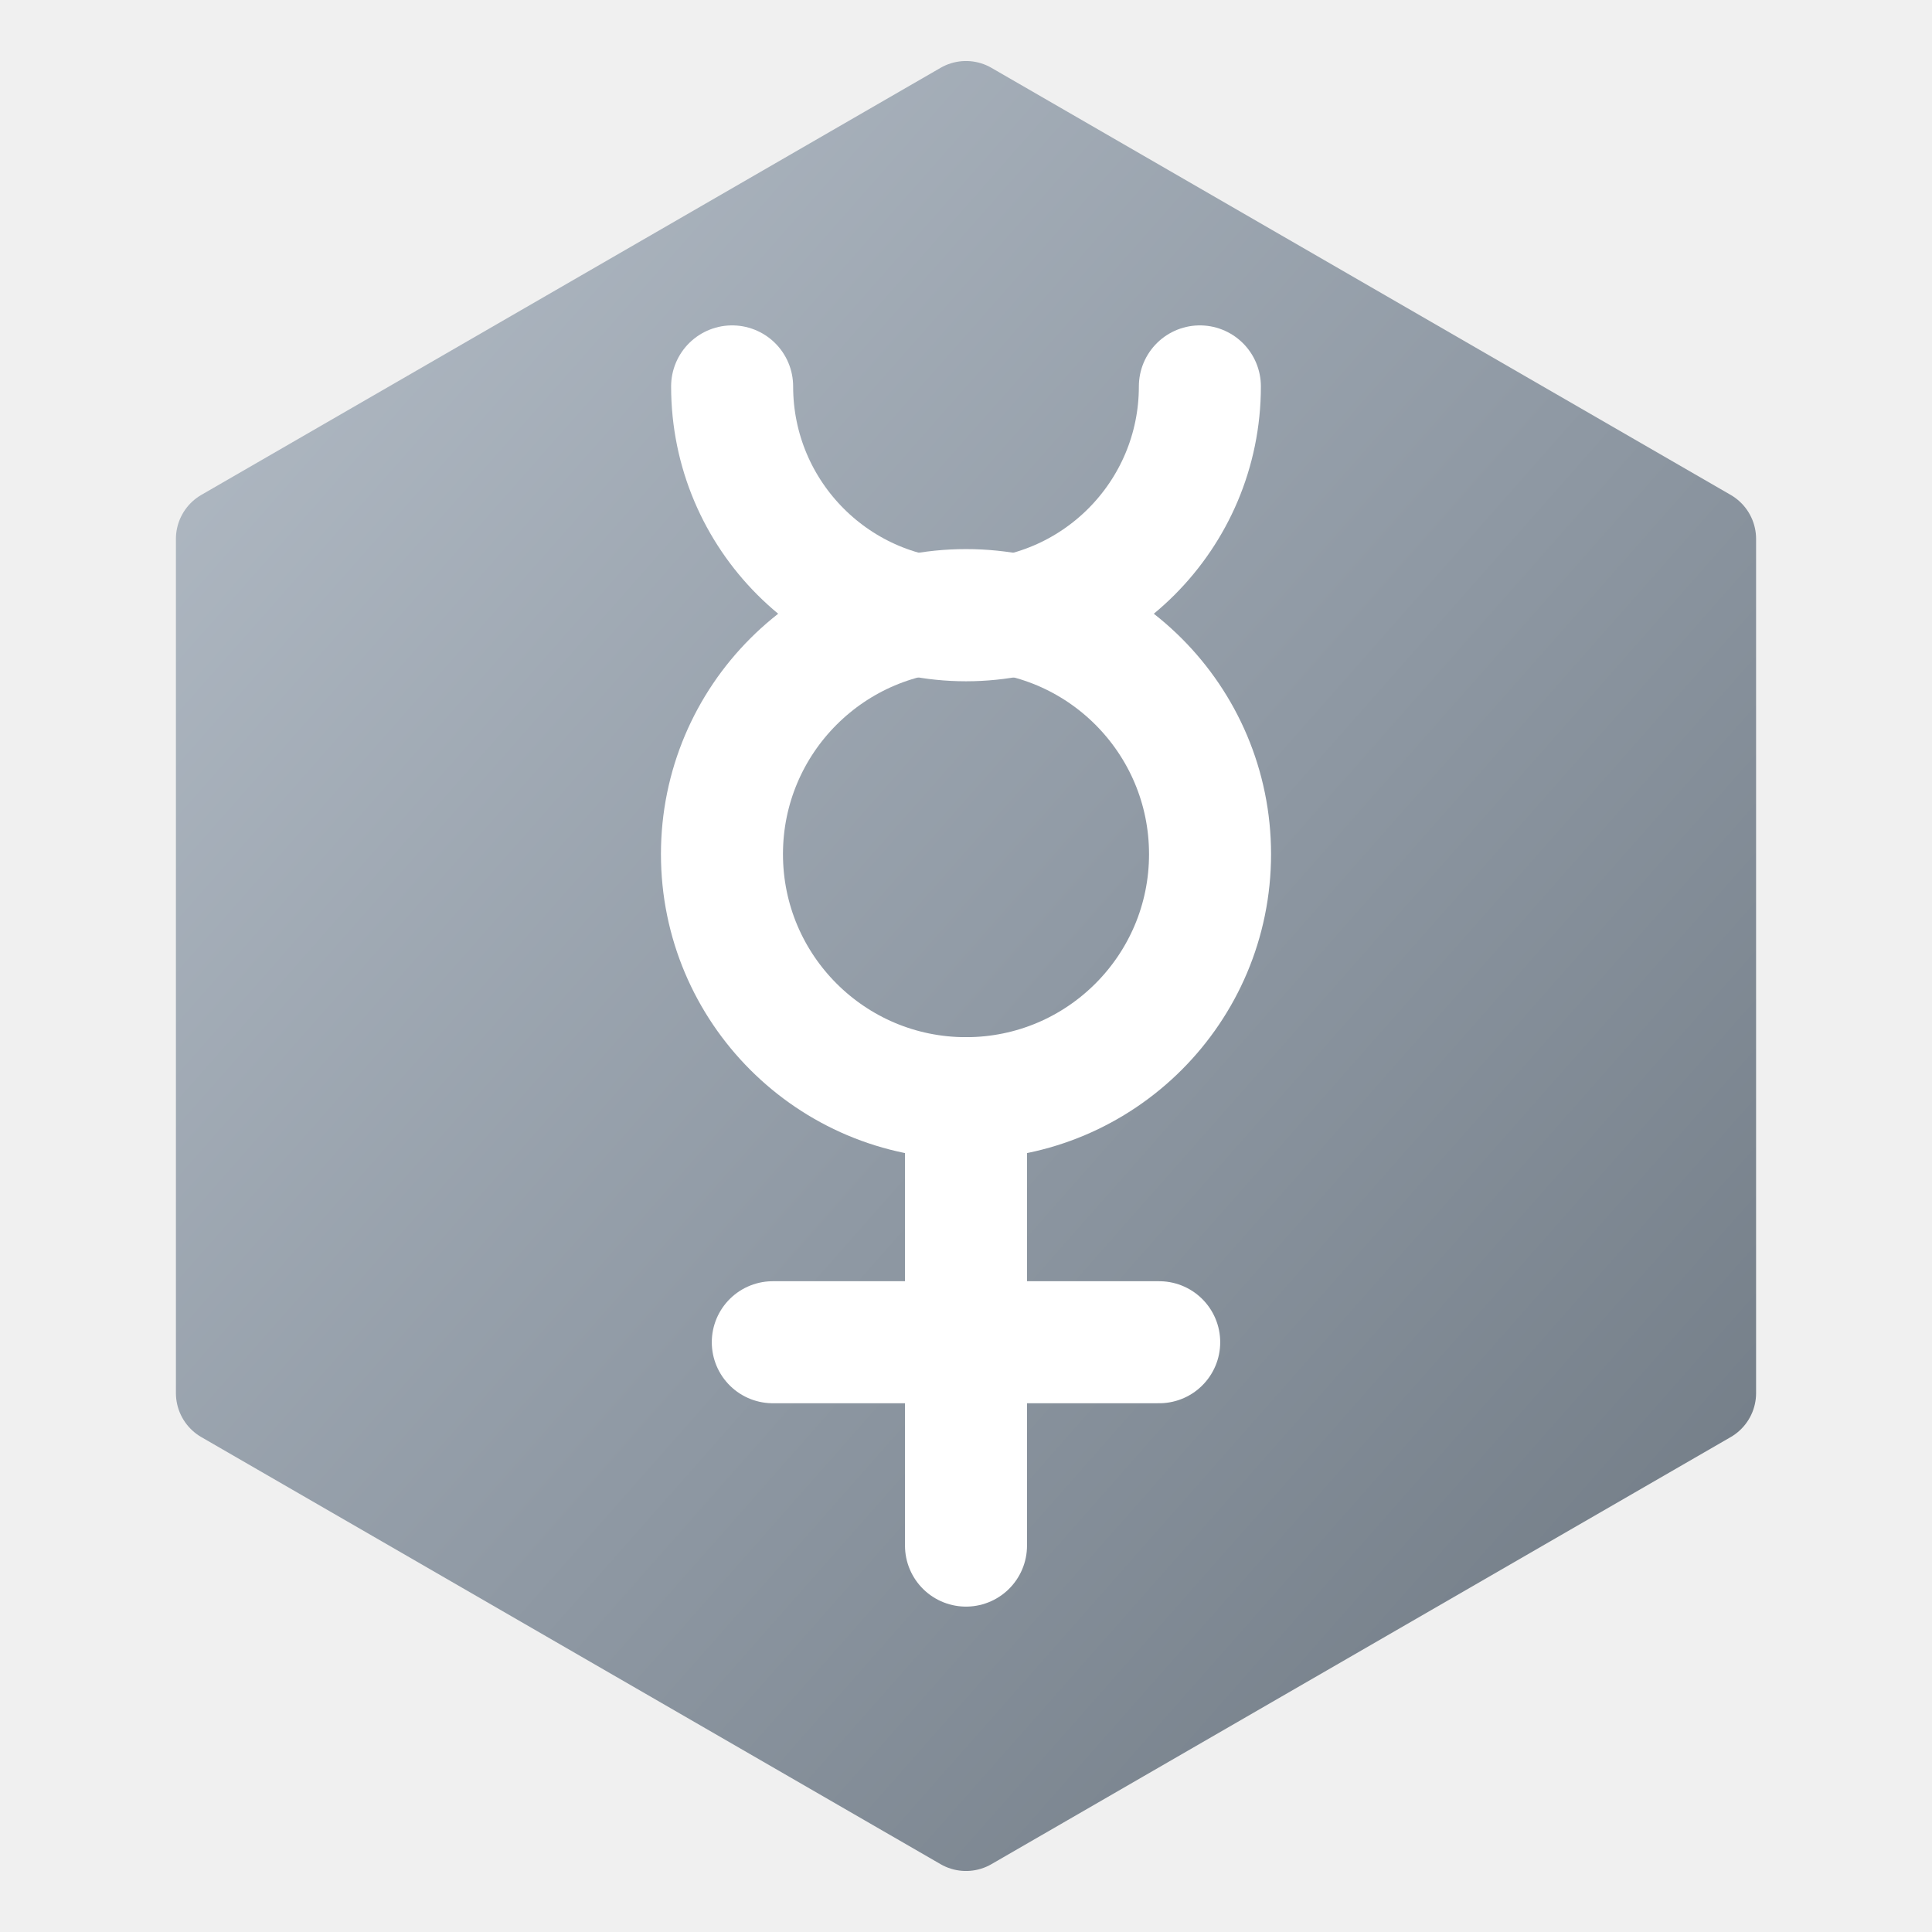
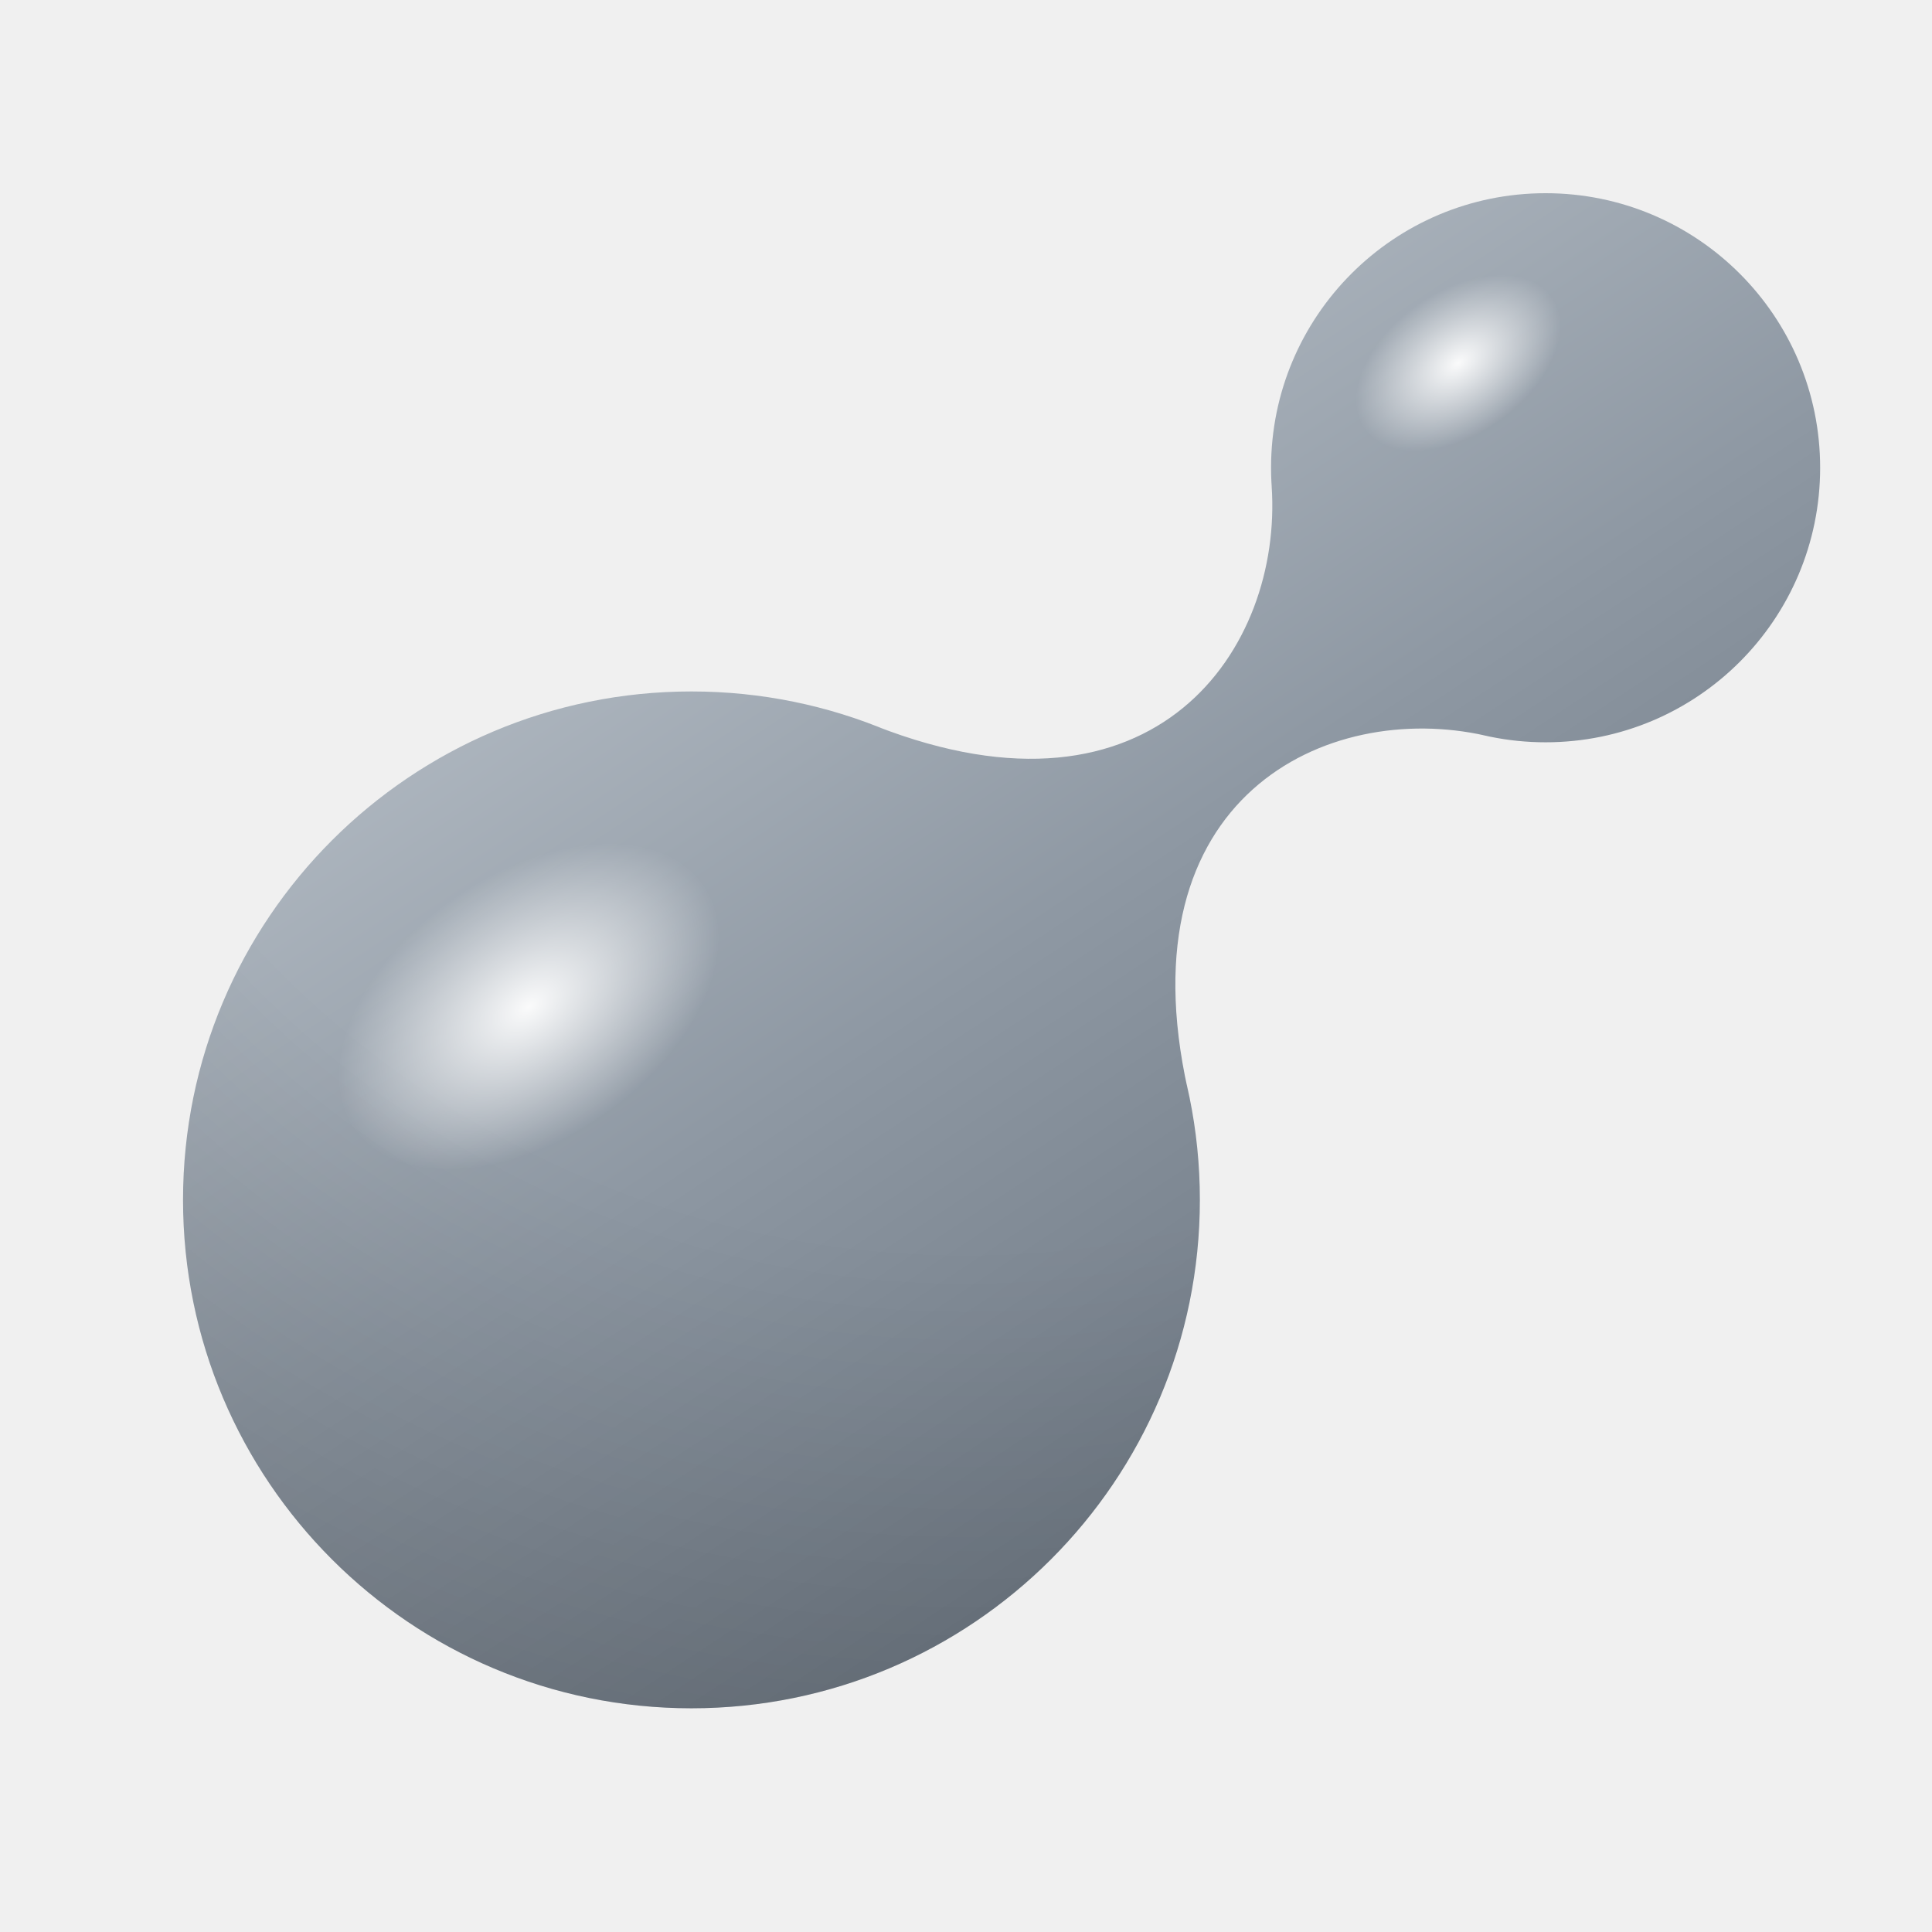
<svg xmlns="http://www.w3.org/2000/svg" viewBox="0 0 190 190" width="190" height="190">
  <defs>
-     <linearGradient id="hex" x1="0" y1="0" x2="1" y2="1">
-       <stop offset="0" stop-color="#b3bcc6" />
-       <stop offset="0.55" stop-color="#8e98a3" />
-       <stop offset="1" stop-color="#6f7983" />
+     <linearGradient id="hg" x1="0.15" y1="0" x2="0.85" y2="1">
+       <stop offset="0" stop-color="#c9d0d7" />
+       <stop offset="0.5" stop-color="#8e98a3" />
+       <stop offset="1" stop-color="#5d6772" />
    </linearGradient>
+     <radialGradient id="hl">
+       <stop offset="0" stop-color="#ffffff" stop-opacity=".95" />
+       <stop offset="1" stop-color="#ffffff" stop-opacity="0" />
+     </radialGradient>
+     <radialGradient id="rim" cx="0.5" cy="0.15" r="0.9">
+       <stop offset="0.55" stop-color="#000" stop-opacity="0" />
+       <stop offset="1" stop-color="#000" stop-opacity=".22" />
+     </radialGradient>
+     <clipPath id="drop">
+       <path d="M 18 118 a 50 50 0 1 0 100 0 a 50 50 0 1 0 -100 0 Z M 125 46 a 27 27 0 1 0 54 0 a 27 27 0 1 0 -54 0 Z M 116.81 107.16 C 110.41 78.33 130.51 68.84 146.07 72.34 A 27 27 0 0 0 125.06 47.83 C 126.14 63.74 113.69 82.16 86.18 71.42 Z" />
+     </clipPath>
    <linearGradient id="sheen" x1="0" y1="0" x2="1" y2="1">
      <stop offset="0" stop-color="#56606a" />
      <stop offset="0.38" stop-color="#8e98a3" />
      <stop offset="0.5" stop-color="#e3e8ed" />
      <stop offset="0.62" stop-color="#8e98a3" />
      <stop offset="1" stop-color="#56606a" />
    </linearGradient>
  </defs>
-   <polygon points="167.7,137.0 95.0,179.0 22.3,137.0 22.3,53.0 95.0,11.0 167.7,53.0" fill="url(#hex)" stroke="url(#hex)" stroke-width="10" stroke-linejoin="round" />
-   <path d="M 72 38 A 23 23 0 0 0 118 38" fill="none" stroke="#ffffff" stroke-width="12" stroke-linecap="round" stroke-linejoin="round" />
-   <circle cx="95" cy="84" r="24" fill="none" stroke="#ffffff" stroke-width="12" stroke-linecap="round" stroke-linejoin="round" />
-   <path d="M 95 108 L 95 152 M 76 132 L 114 132" fill="none" stroke="#ffffff" stroke-width="12" stroke-linecap="round" stroke-linejoin="round" />
+   <path d="M 18 118 a 50 50 0 1 0 100 0 a 50 50 0 1 0 -100 0 Z M 125 46 a 27 27 0 1 0 54 0 a 27 27 0 1 0 -54 0 Z M 116.81 107.16 C 110.41 78.33 130.51 68.84 146.07 72.34 A 27 27 0 0 0 125.06 47.83 C 126.14 63.74 113.69 82.16 86.18 71.42 Z" fill="url(#hg)" />
+   <g clip-path="url(#drop)">
+     <rect width="190" height="190" fill="url(#rim)" />
+     <ellipse cx="52.0" cy="99.0" rx="21.0" ry="13.0" transform="rotate(-35 52.0 99.0)" fill="url(#hl)" />
+     <ellipse cx="143.4" cy="35.7" rx="11.3" ry="7.0" transform="rotate(-35 143.4 35.7)" fill="url(#hl)" />
+   </g>
</svg>
